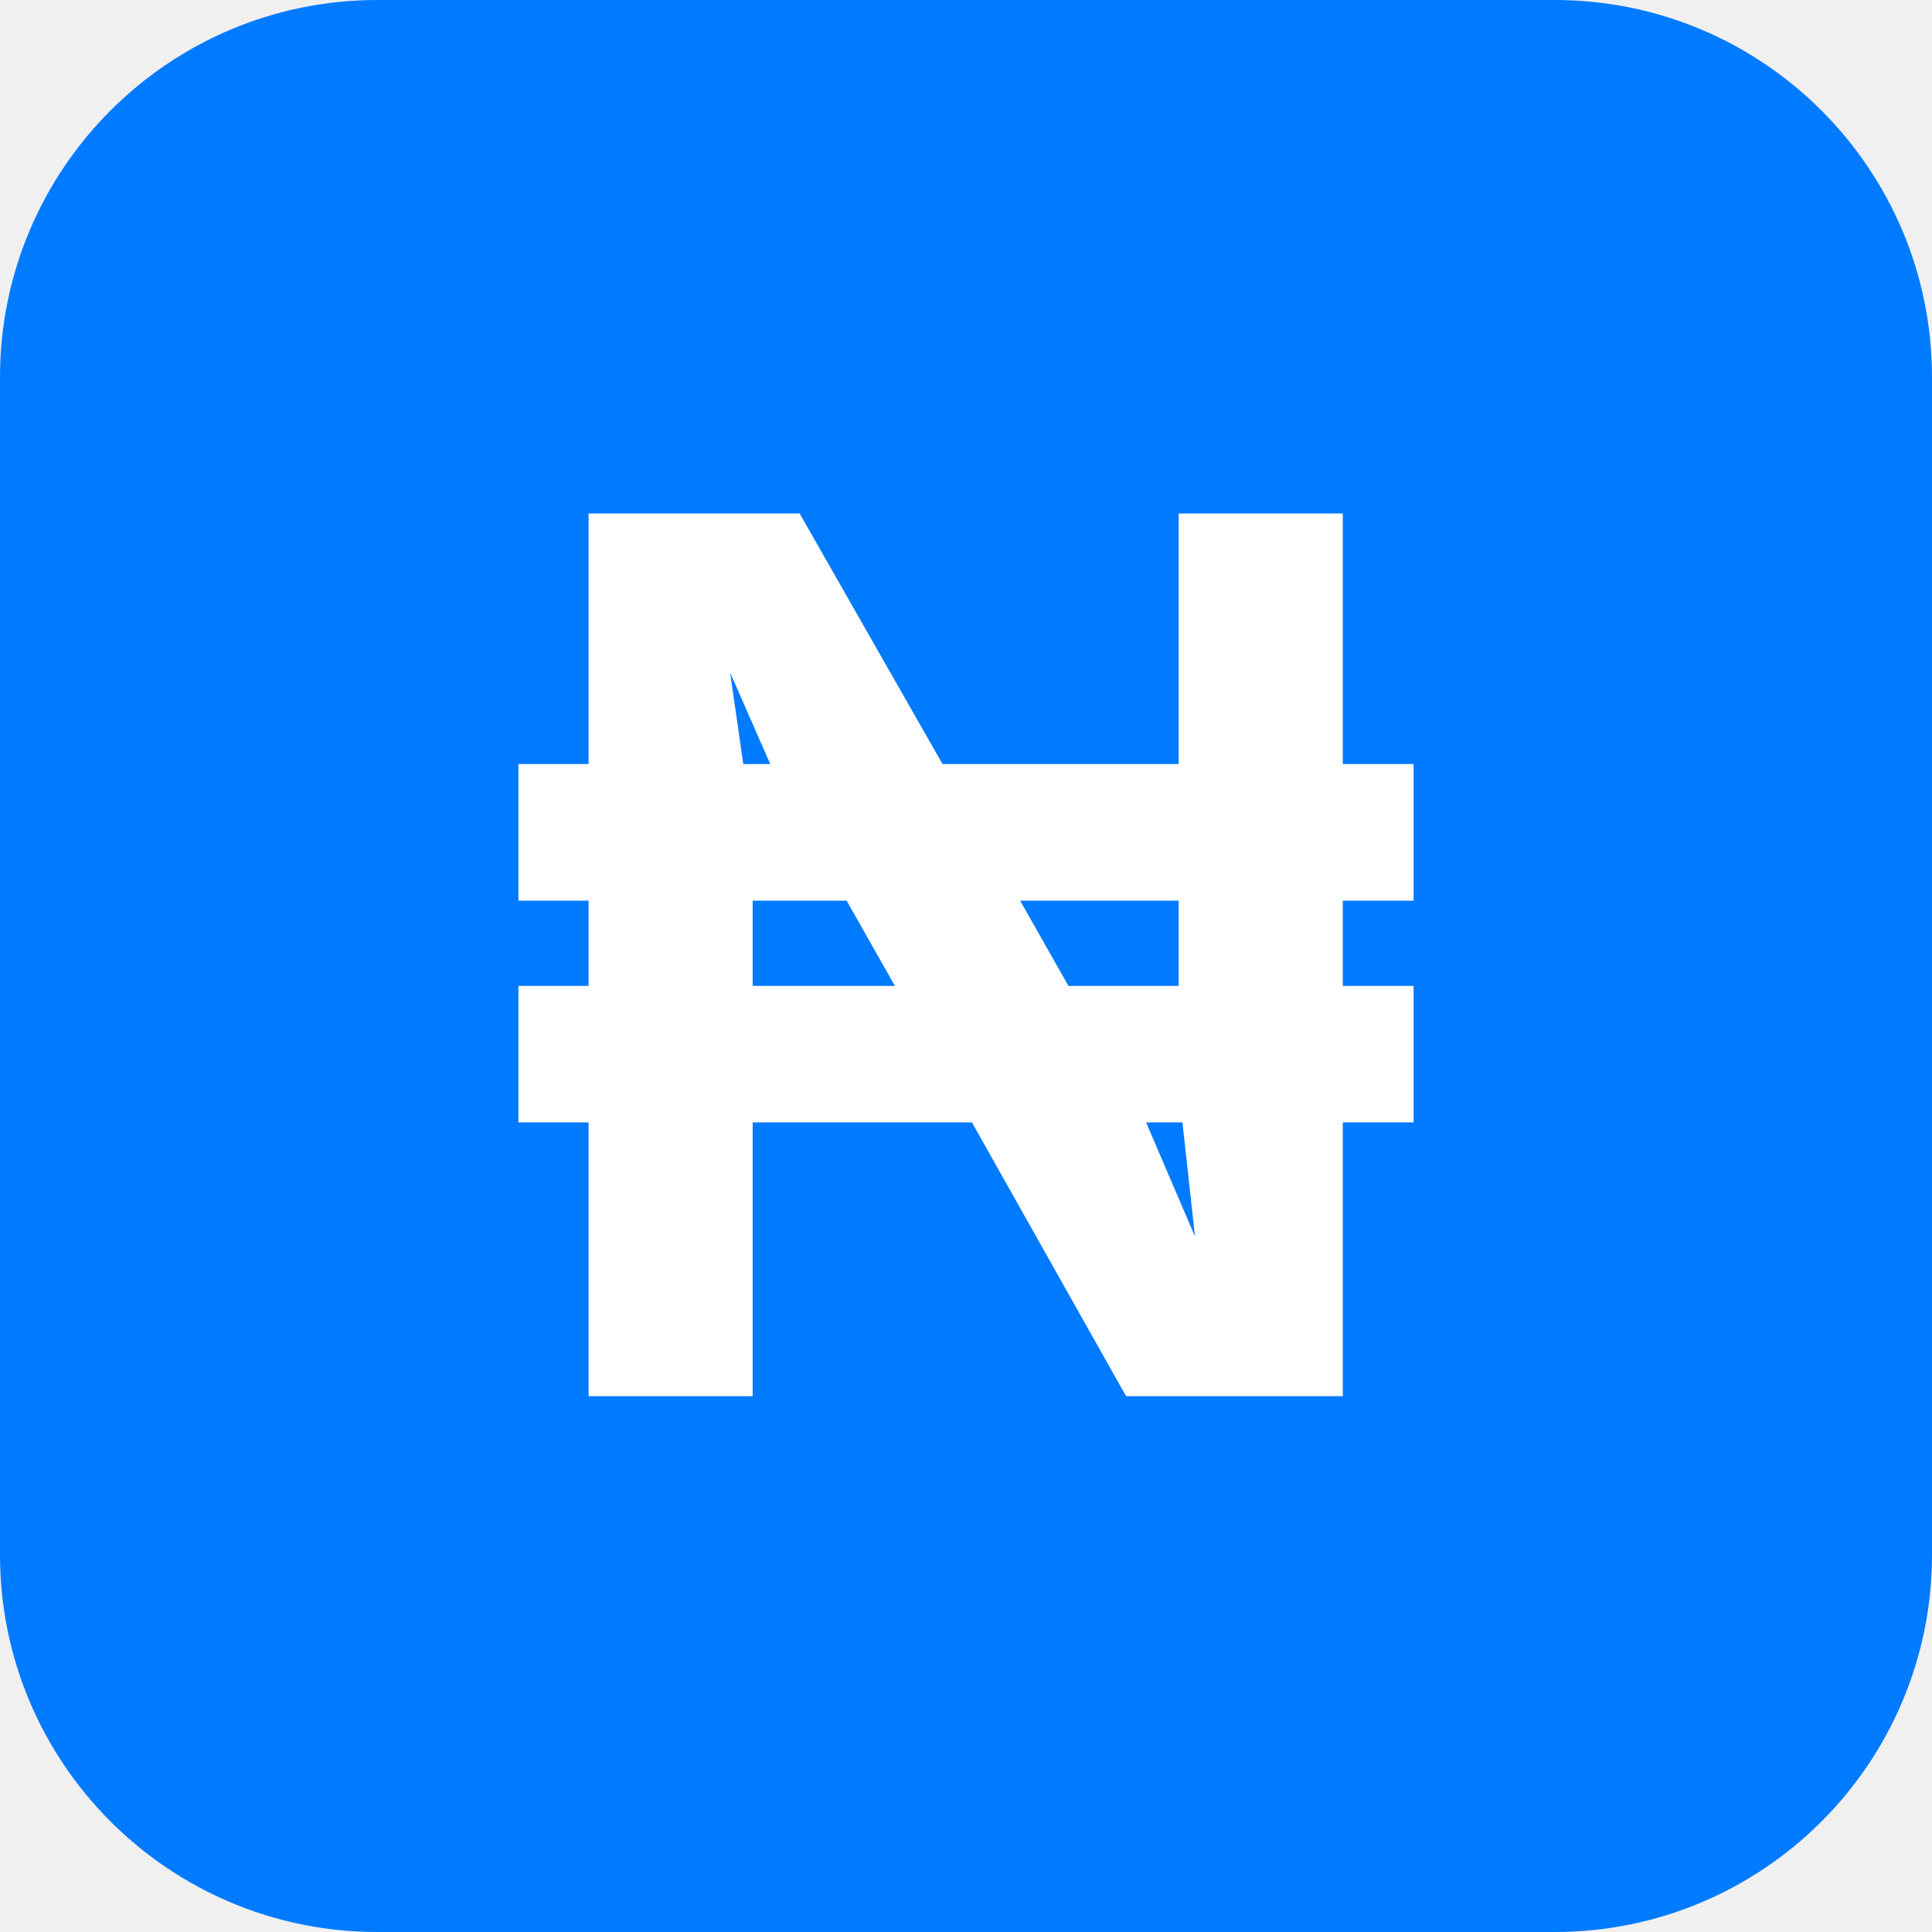
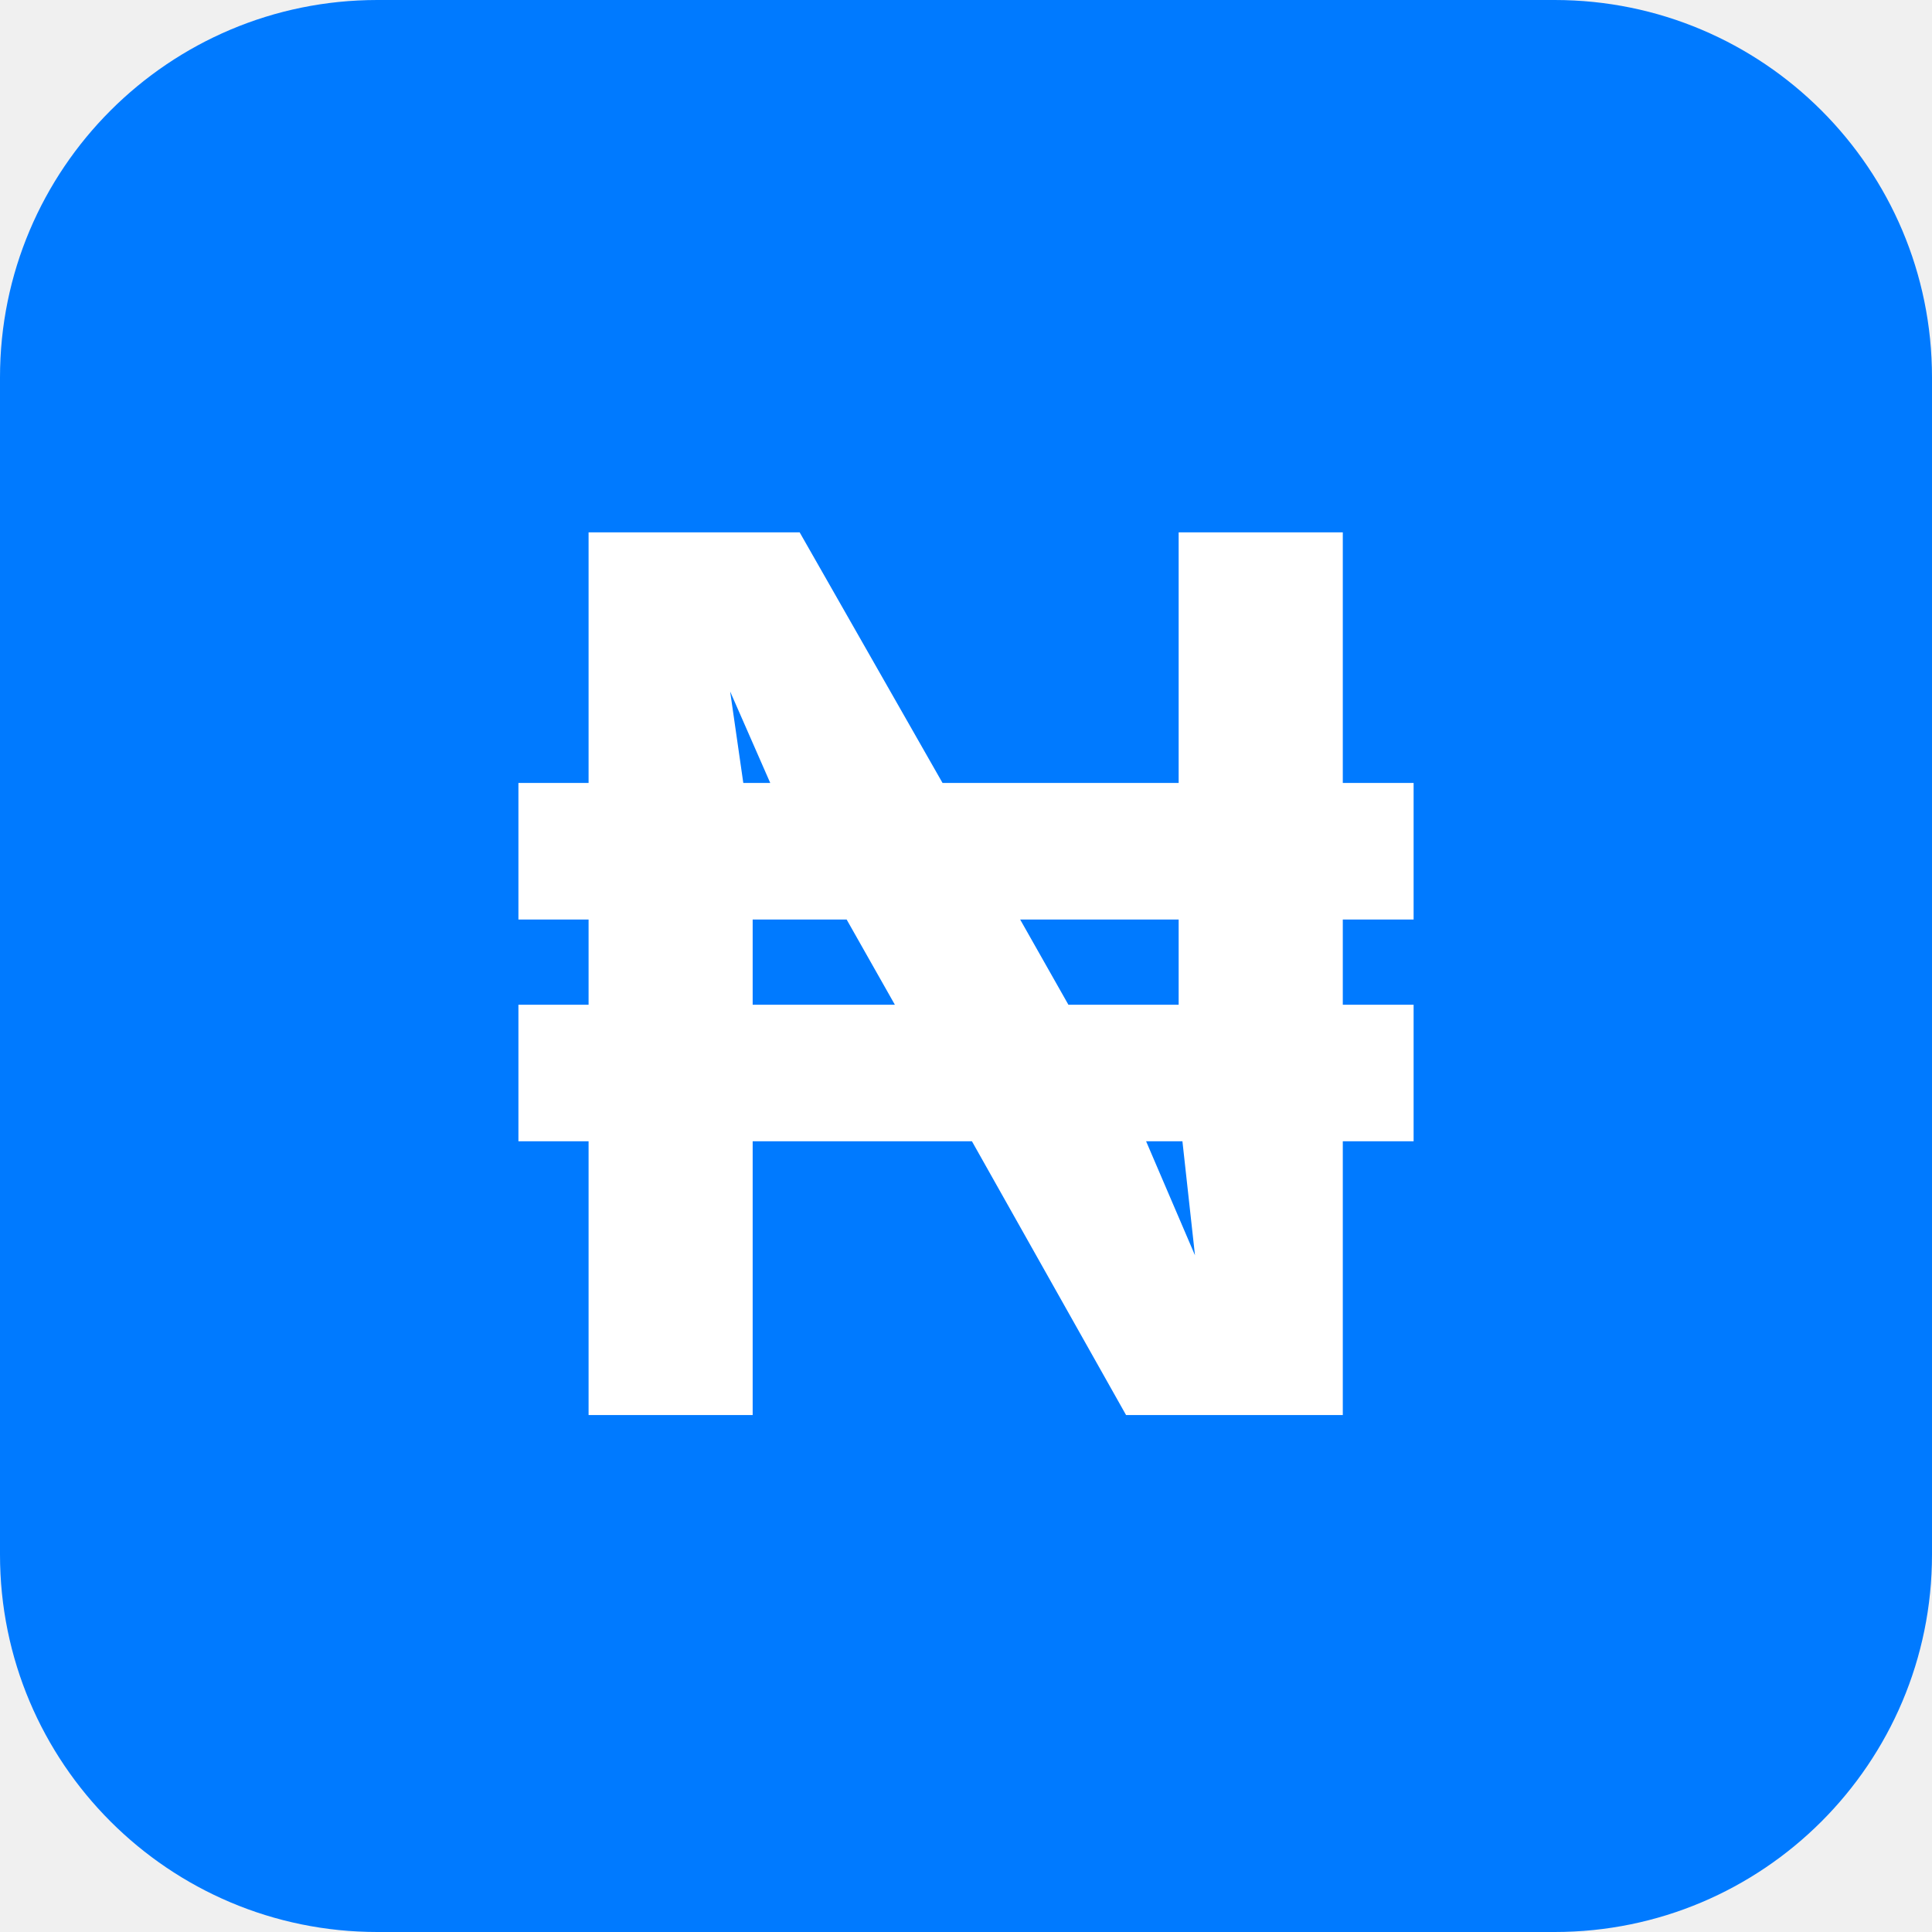
<svg xmlns="http://www.w3.org/2000/svg" viewBox="0 0 512 512">
  <rect width="512" height="512" rx="100" fill="#007AFF" />
-   <text x="256" y="370" font-family="Arial Black, Arial, sans-serif" font-size="340" font-weight="900" fill="#ffffff" text-anchor="middle">₦</text>
+   <text x="256" y="375" font-family="Arial Black, Arial, sans-serif" font-size="340" font-weight="900" fill="#ffffff" text-anchor="middle">₦</text>
</svg>
